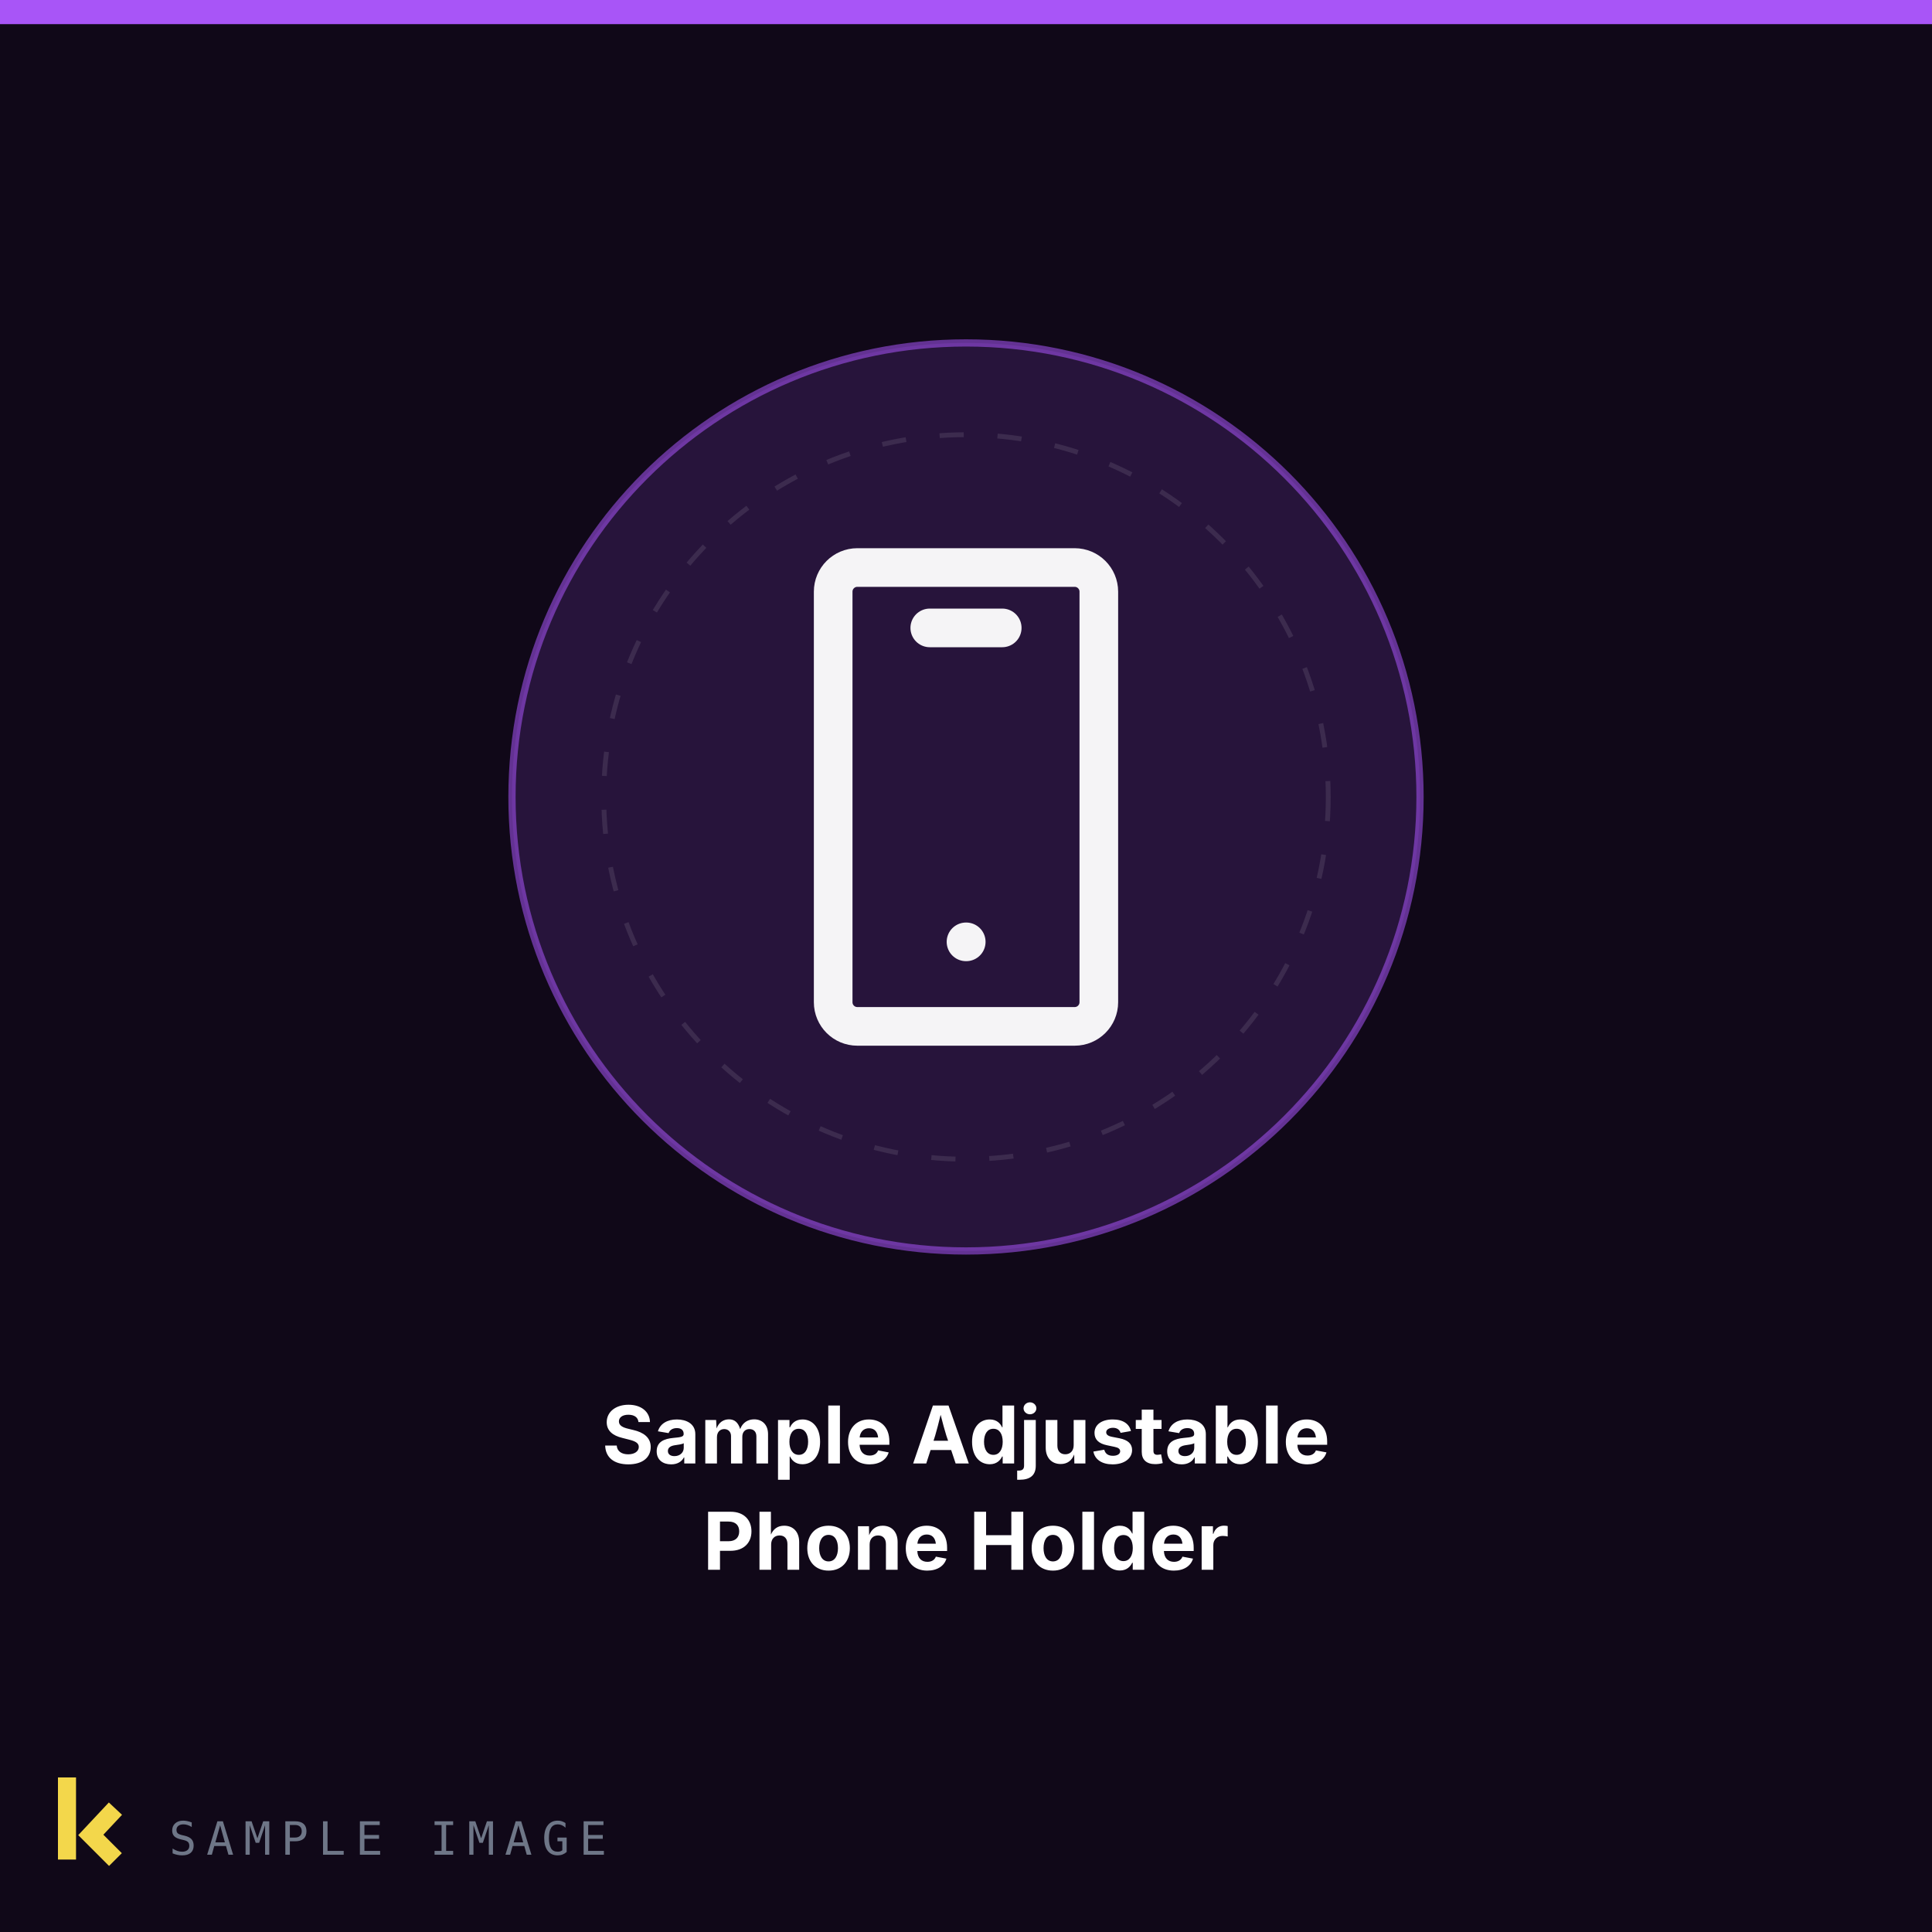
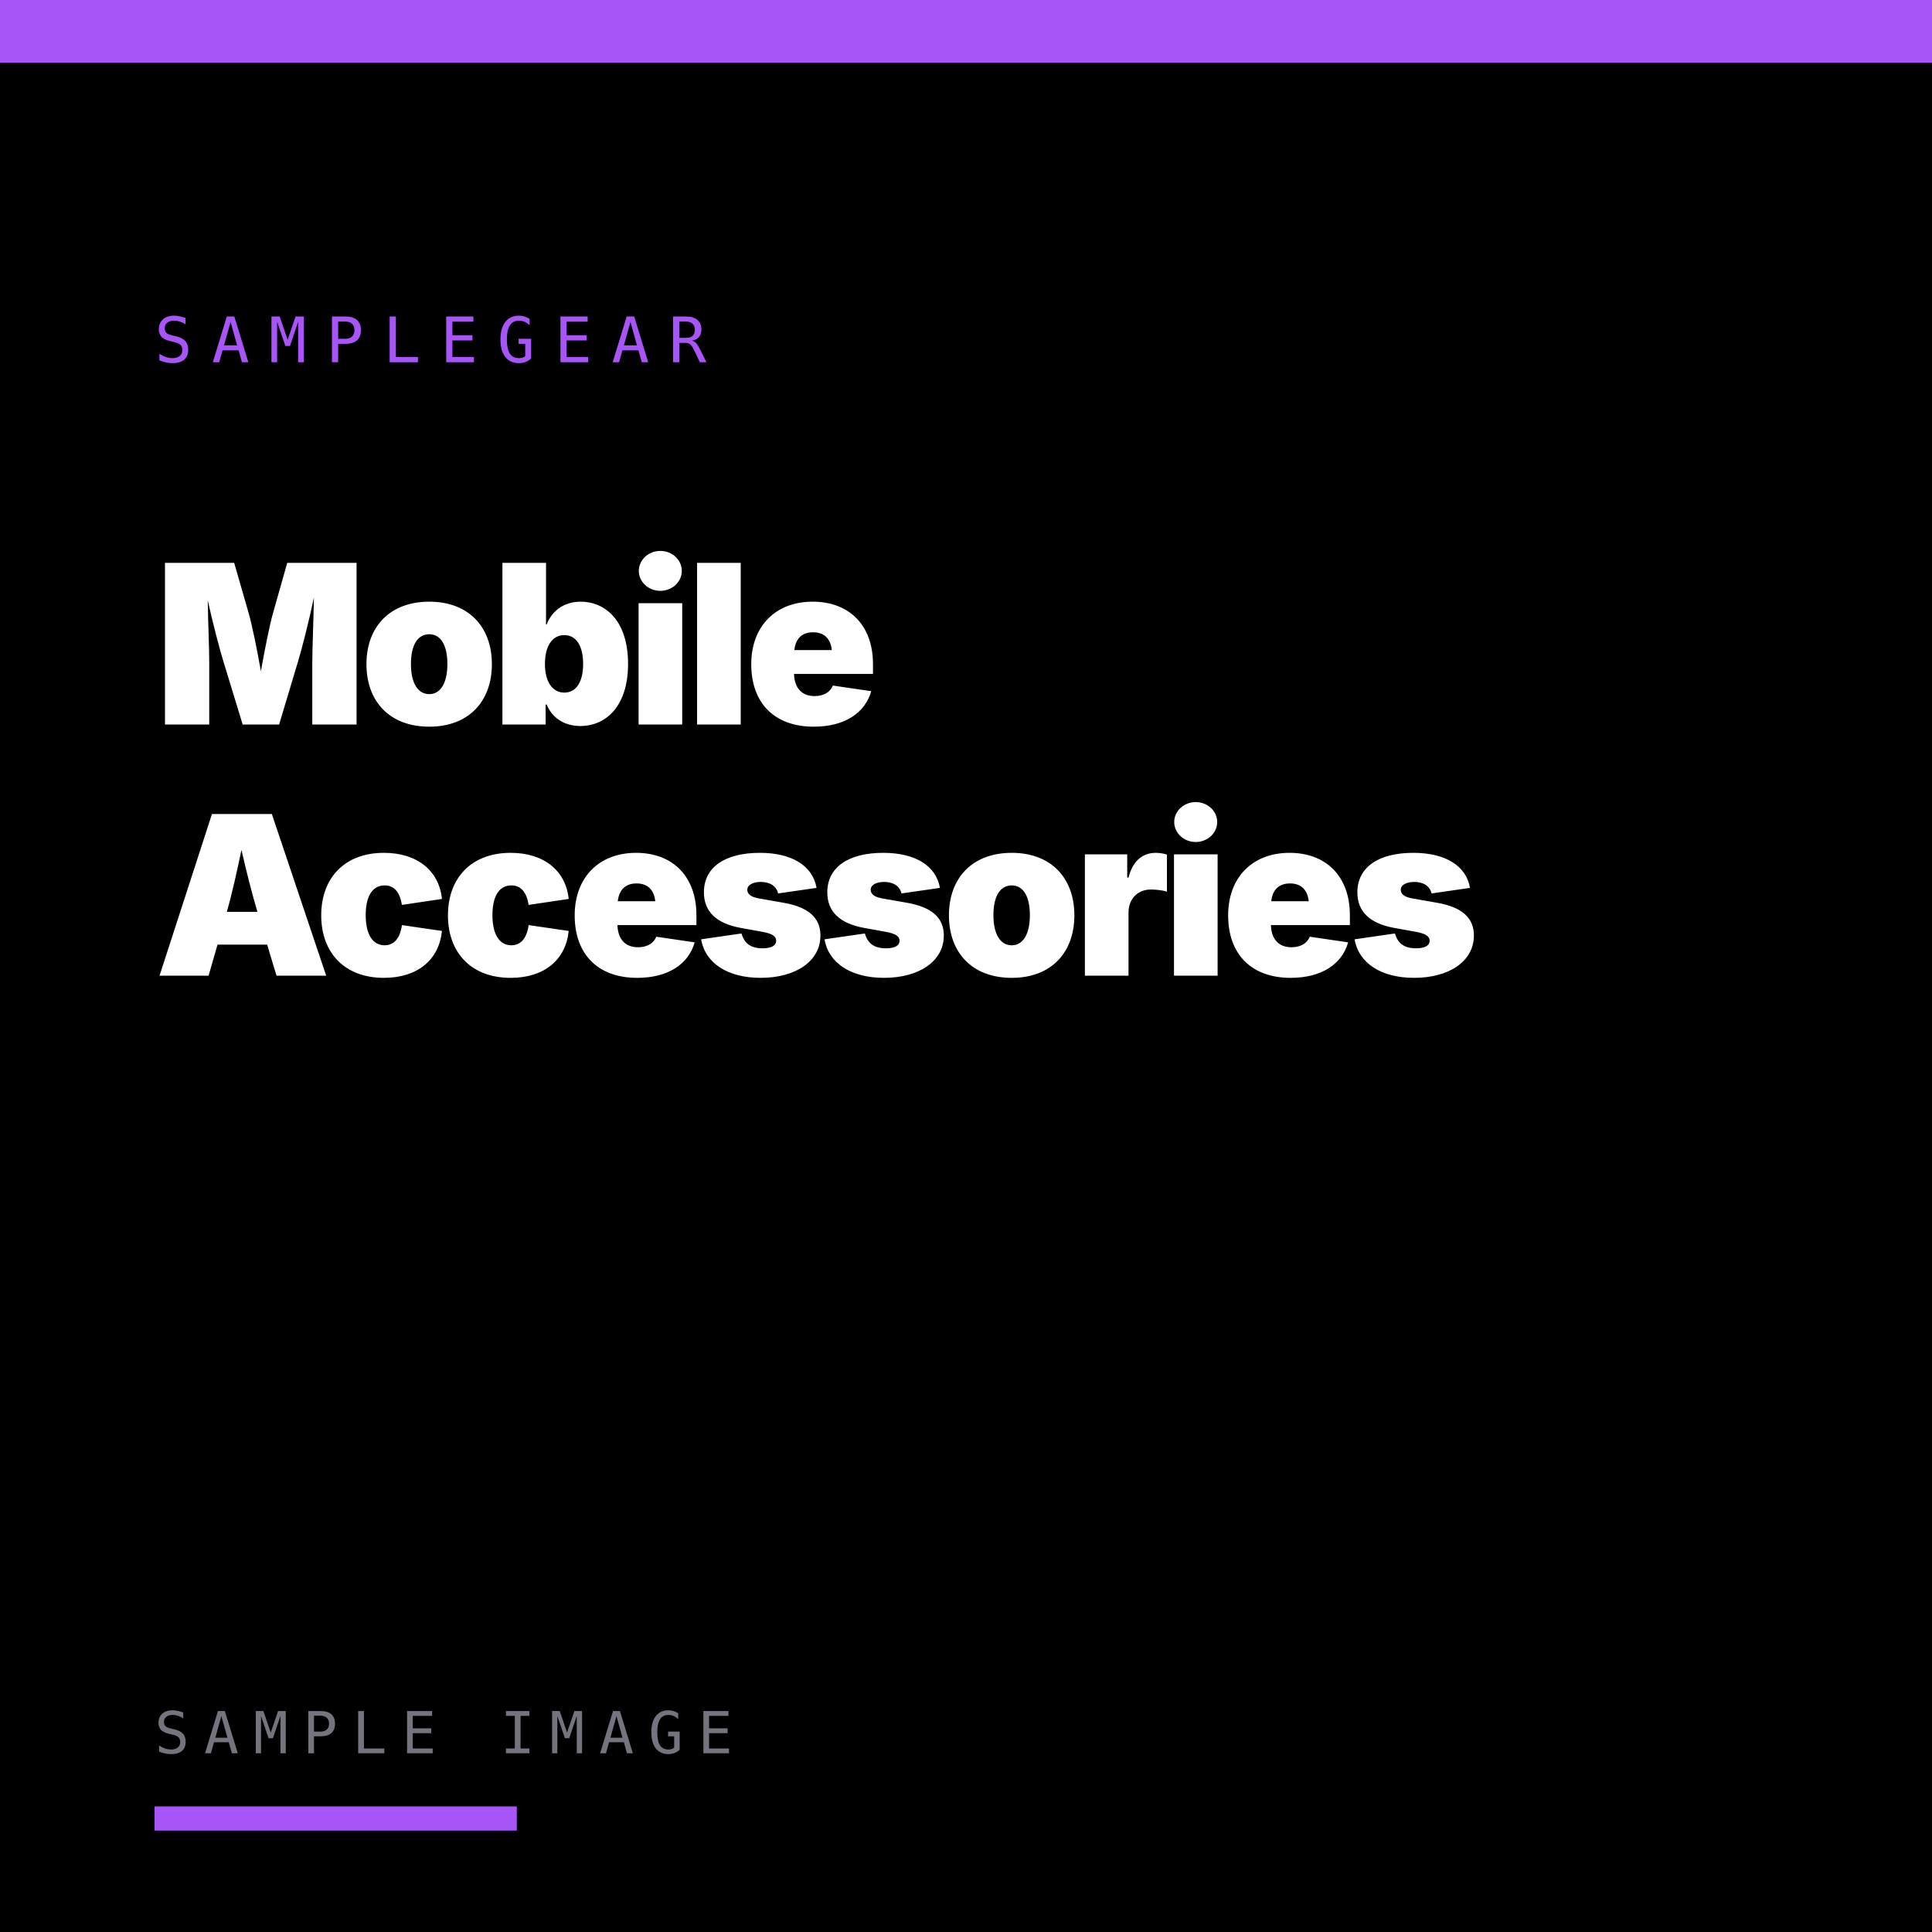
- <svg xmlns="http://www.w3.org/2000/svg" viewBox="0 0 800 800" width="800" height="800" role="img" aria-label="Sample Adjustable Phone Holder — sample product image">
+ <svg xmlns="http://www.w3.org/2000/svg" viewBox="0 0 800 800" width="800" height="800" role="img" aria-label="Mobile Accessories — sample product image">
  <rect width="800" height="800" fill="#000000" />
-   <rect width="800" height="800" fill="#A855F7" fill-opacity=".10" />
-   <rect y="0" width="800" height="10" fill="#A855F7" />
-   <circle cx="400" cy="330" r="188" fill="#A855F7" fill-opacity=".16" />
-   <circle cx="400" cy="330" r="188" fill="none" stroke="#A855F7" stroke-opacity=".55" stroke-width="3" />
-   <circle cx="400" cy="330" r="150" fill="none" stroke="#fff" stroke-opacity=".10" stroke-width="2" stroke-dasharray="10 14" />
-   <g transform="translate(280 210) scale(10)" color="#ffffff" stroke-width="1.35" opacity=".95">
-     <path d="M7.5 2.5h9a1 1 0 0 1 1 1v17a1 1 0 0 1-1 1h-9a1 1 0 0 1-1-1v-17a1 1 0 0 1 1-1Z" fill="none" stroke="currentColor" stroke-width="1.6" stroke-linecap="round" stroke-linejoin="round" />
-     <path d="M10.5 5h3" fill="none" stroke="currentColor" stroke-width="1.6" stroke-linecap="round" stroke-linejoin="round" />
-     <path d="M12 18h.01" fill="none" stroke="currentColor" stroke-width="1.6" stroke-linecap="round" stroke-linejoin="round" />
+   <rect y="0" width="800" height="26" fill="#A855F7" />
+   <text x="64" y="150" font-family="ui-monospace, SFMono-Regular, Menlo, monospace" font-size="26" letter-spacing="8" fill="#A855F7">SAMPLEGEAR</text>
+   <g font-family="Space Grotesk, Inter, Segoe UI, Roboto, Helvetica, Arial, sans-serif">
+     <text x="64" y="300" font-size="92" font-weight="900" letter-spacing="-3" fill="#fff">Mobile</text>
+     <text x="64" y="404" font-size="92" font-weight="900" letter-spacing="-3" fill="#fff">Accessories</text>
  </g>
-   <g transform="translate(24 736) scale(0.34)" fill="#F3D74B" color="#F3D74B">
-     <rect x="0" y="0" width="22" height="100" />
-     <path d="M 70 38 L 40 70 L 70 100" fill="none" stroke="currentColor" stroke-width="22" stroke-linecap="butt" stroke-linejoin="miter" />
-   </g>
-   <text x="70" y="768" font-family="ui-monospace, SFMono-Regular, Menlo, monospace" font-size="19" letter-spacing="4" fill="#6E7687">SAMPLE IMAGE</text>
-   <g font-family="Space Grotesk, Inter, Segoe UI, Roboto, Helvetica, Arial, sans-serif">
-     <text x="400" y="606" text-anchor="middle" font-size="33" font-weight="700" fill="#fff">Sample Adjustable</text>
-     <text x="400" y="650" text-anchor="middle" font-size="33" font-weight="700" fill="#fff">Phone Holder</text>
-   </g>
+   <text x="64" y="726" font-family="ui-monospace, SFMono-Regular, Menlo, monospace" font-size="24" letter-spacing="6" fill="#74747E">SAMPLE IMAGE</text>
+   <rect x="64" y="748" width="150" height="10" fill="#A855F7" />
</svg>
